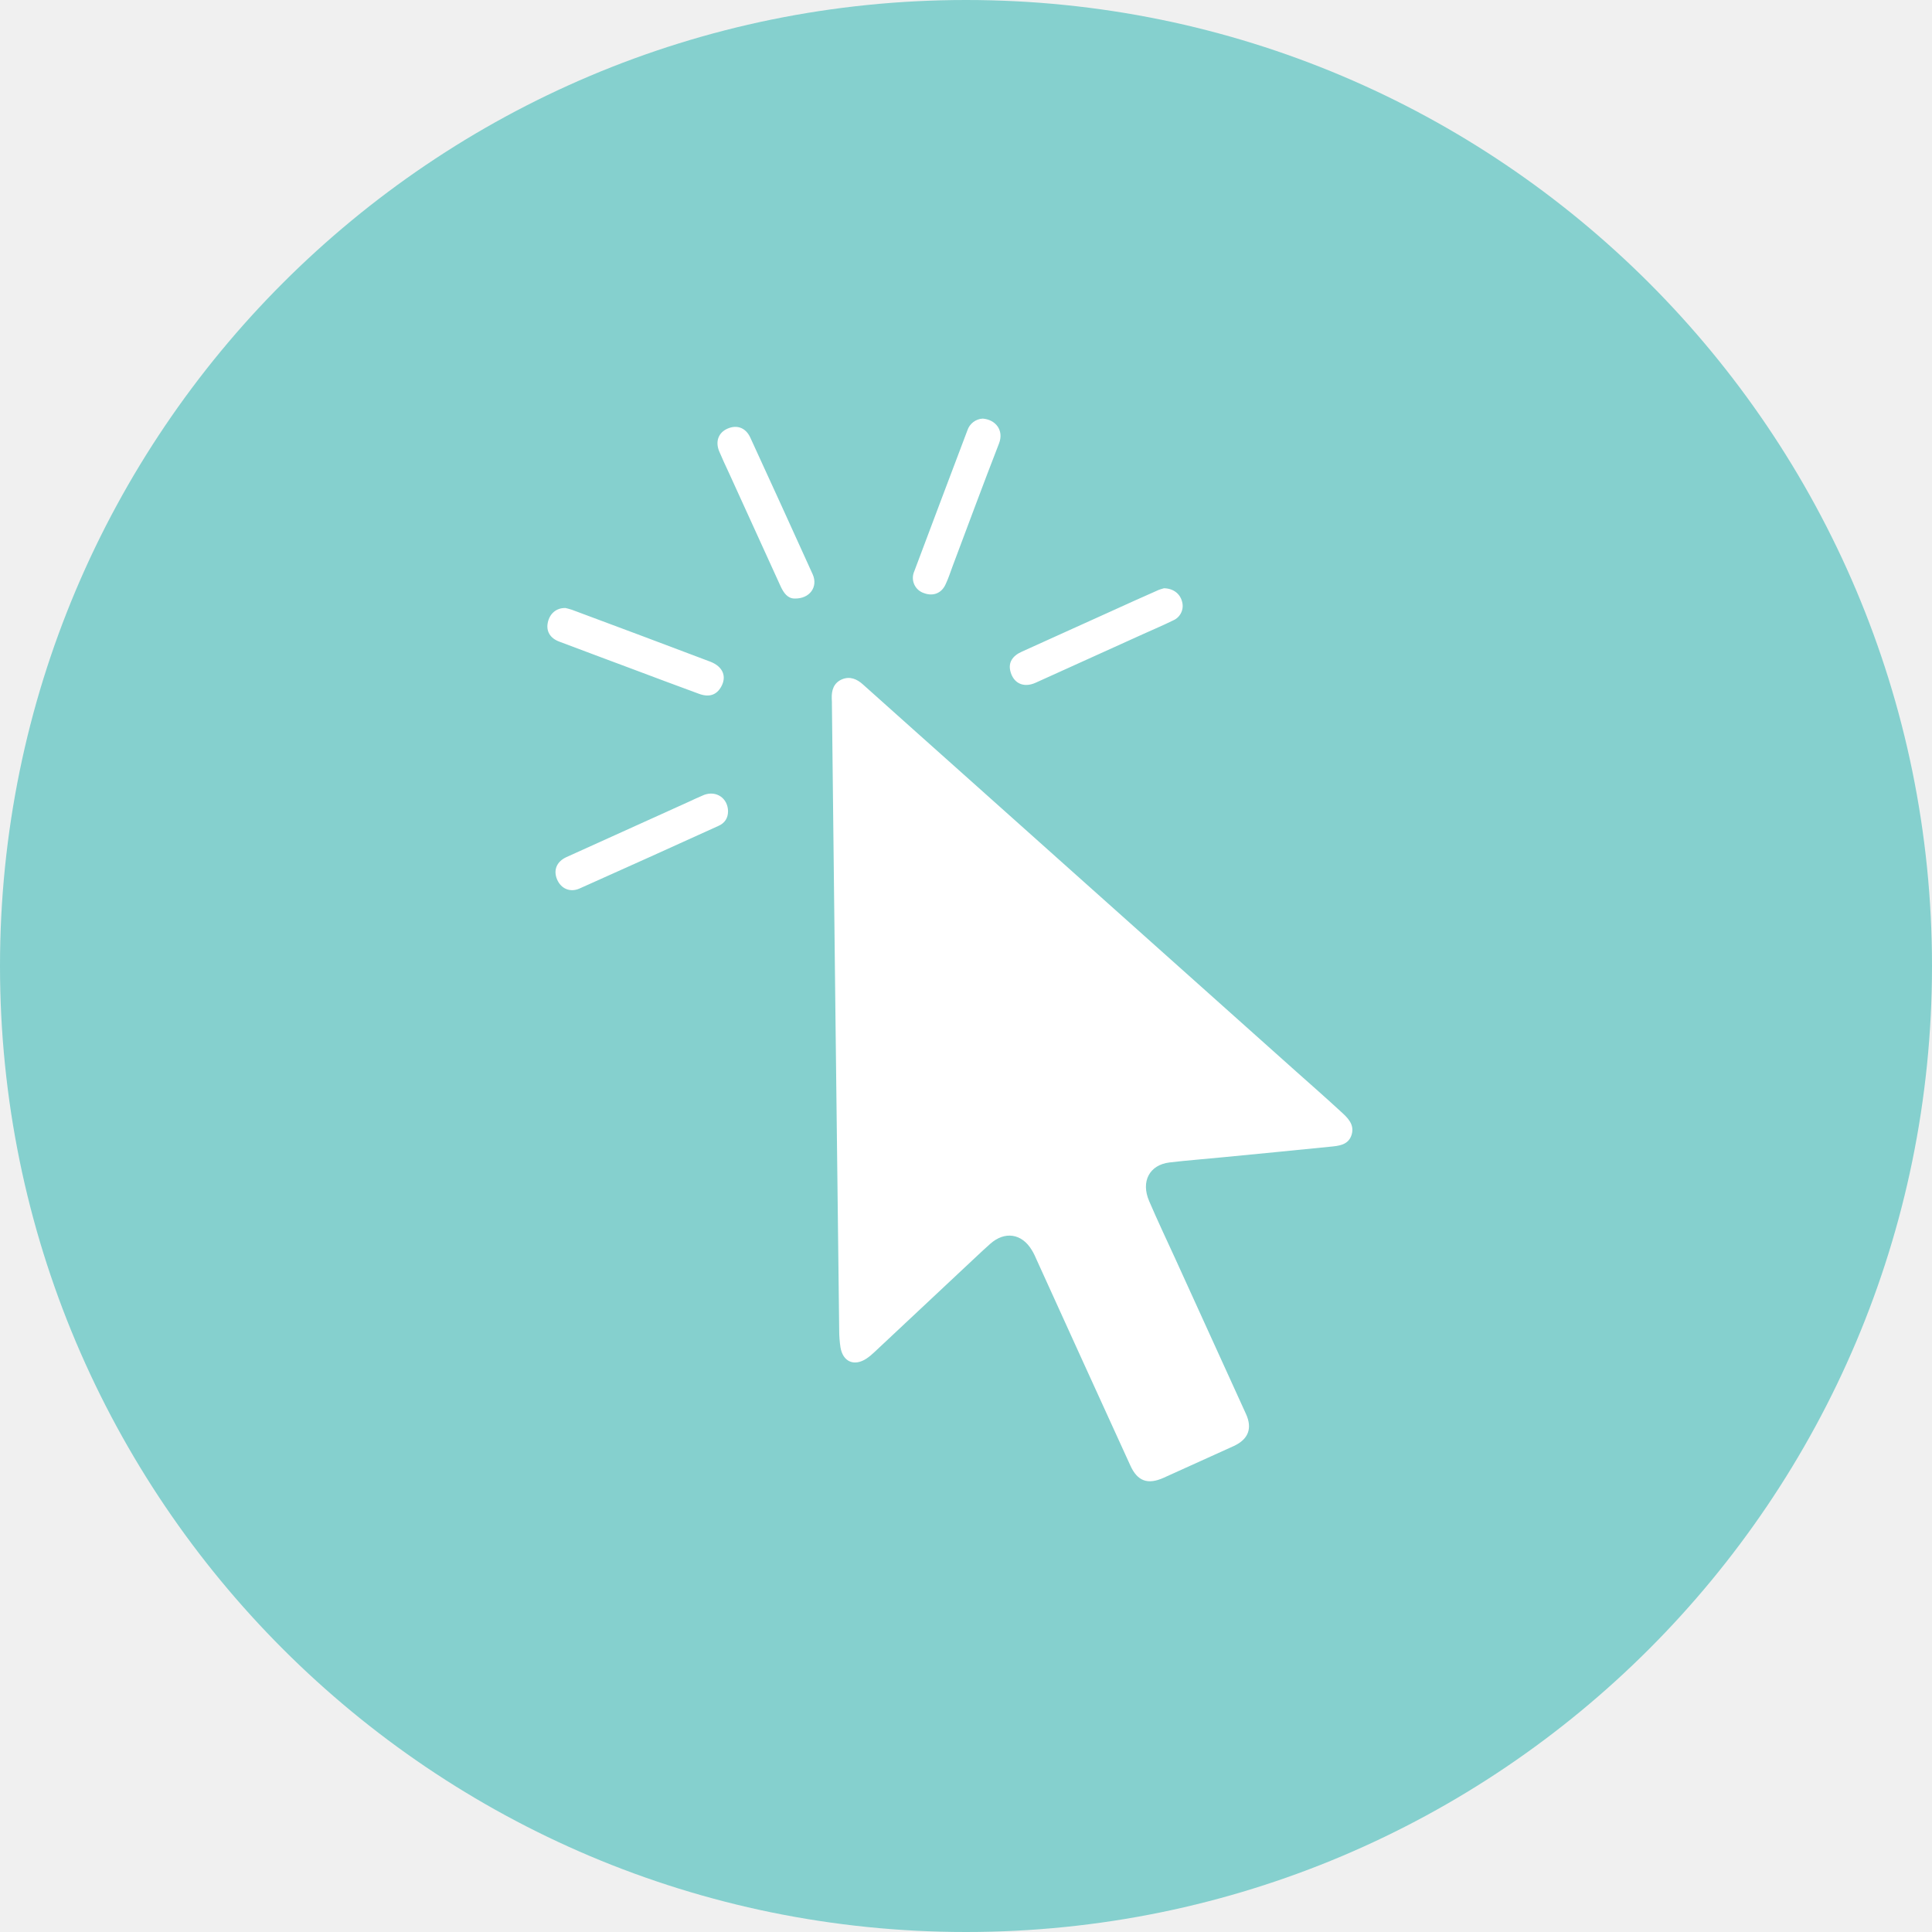
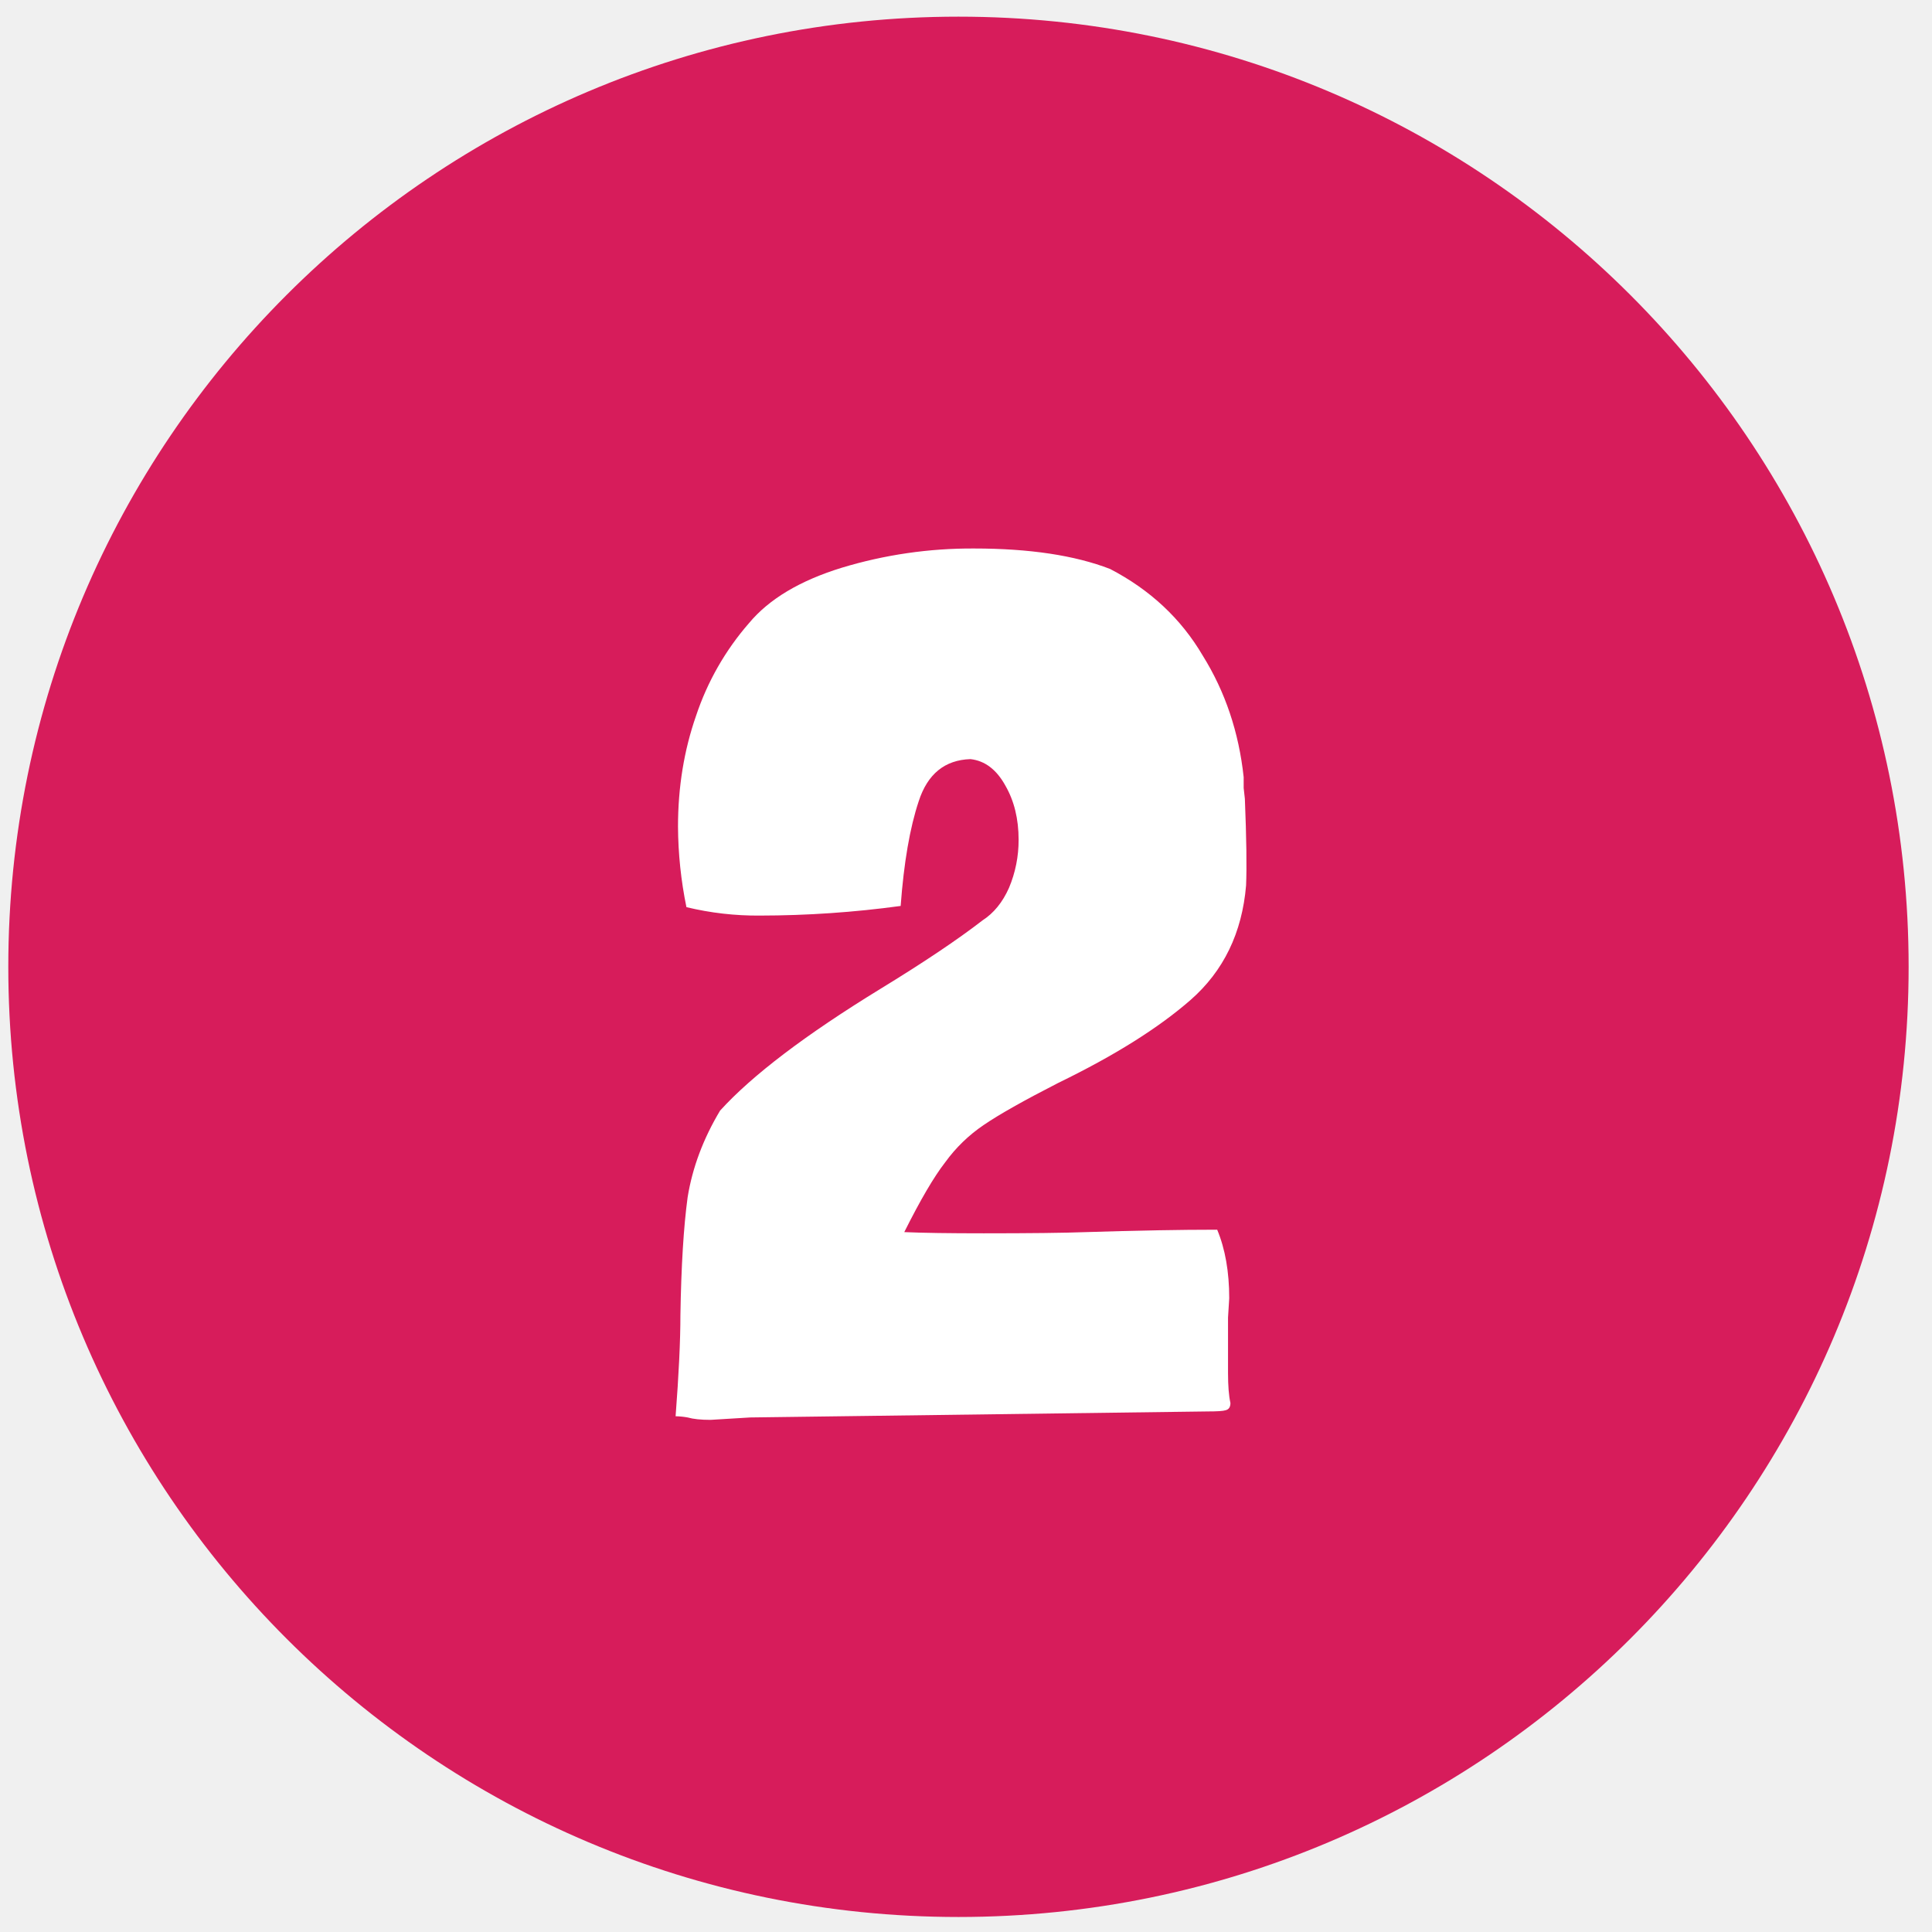
- <svg xmlns="http://www.w3.org/2000/svg" width="60" height="60" viewBox="0 0 60 60" fill="none">
-   <circle cx="30" cy="30" r="30" fill="#85D0CE" />
-   <g clip-path="url(#clip0_124_153)" fill="#fff">
-     <path d="M25.946 31.57c-.035-3.223-.075-6.45-.11-9.674 0-.065 0-.134-.005-.2-.01-.259.06-.488.316-.598.25-.105.47-.01.66.165 1.123 1.007 2.25 2.01 3.372 3.013l10.063 8.991c.466.414.937.828 1.397 1.252.21.19.436.4.336.724-.1.32-.4.344-.676.37-1.112.114-2.224.219-3.336.328-.546.055-1.097.095-1.643.16-.621.075-.897.589-.631 1.203.255.593.53 1.177.801 1.766.736 1.611 1.468 3.228 2.204 4.84.206.449.075.788-.376.997-.726.33-1.457.659-2.183.988-.491.22-.812.105-1.032-.384-.967-2.12-1.934-4.236-2.895-6.356-.05-.115-.1-.23-.166-.335-.31-.514-.836-.593-1.287-.194-.276.244-.536.499-.807.748l-2.79 2.615c-.08.075-.16.144-.25.204-.38.25-.731.1-.806-.35a3.481 3.481 0 01-.04-.523c-.04-3.248-.076-6.496-.116-9.75zM30.52 13c.395.03.666.36.505.773-.495 1.273-.966 2.55-1.447 3.827-.065.18-.125.36-.206.534-.125.29-.39.394-.68.285a.496.496 0 01-.301-.67c.546-1.461 1.102-2.923 1.653-4.385a.53.53 0 01.475-.364zm-5.842 5.588c-.215 0-.34-.17-.44-.39-.531-1.167-1.062-2.334-1.598-3.507-.105-.224-.21-.449-.306-.678-.125-.305-.02-.584.266-.704.29-.124.56-.025.701.28a804.056 804.056 0 011.939 4.25c.17.385-.09.759-.561.749zm11.471-.319c.295.005.5.174.561.414a.488.488 0 01-.276.584c-.305.15-.62.284-.931.424-1.112.504-2.224 1.008-3.341 1.512-.376.17-.697.015-.787-.37-.06-.254.06-.464.366-.598.922-.42 1.848-.834 2.77-1.253.46-.21.922-.419 1.387-.623.096-.05.2-.075.25-.09zm-18.589.613c.046.01.126.03.201.055 1.433.534 2.865 1.068 4.298 1.612.39.15.52.459.335.783-.145.255-.375.33-.686.215-.696-.255-1.387-.514-2.078-.774-.757-.284-1.513-.563-2.264-.848-.281-.105-.406-.32-.356-.579.055-.284.26-.469.55-.464zm5.05 6.312c0 .215-.105.37-.296.454a674.782 674.782 0 01-4.317 1.946c-.29.13-.576.005-.697-.284-.12-.285-.015-.554.296-.694l3.772-1.706c.165-.075.33-.155.5-.225.381-.14.737.105.742.51z" />
-   </g>
-   <defs>
-     <clipPath id="clip0_124_153">
-       <path fill="#fff" transform="translate(17 13)" d="M0 0h25v33H0z" />
-     </clipPath>
-   </defs>
+ <svg xmlns="http://www.w3.org/2000/svg" width="61" height="61" viewBox="0 0 61 61" fill="none">
+   <circle cx="30.262" cy="30.526" r="30" fill="#D71C5B" />
+   <path d="M33.415 34.19c-1.09.558-1.875 1.001-2.356 1.33a4.863 4.863 0 00-1.216 1.178c-.355.456-.785 1.191-1.292 2.204.583.026 1.419.038 2.508.038 1.444 0 2.52-.012 3.23-.038 1.57-.05 2.951-.076 4.142-.076.253.608.38 1.33.38 2.166l-.038.608v1.748c0 .406.025.722.076.95 0 .127-.05.203-.152.228-.076.026-.266.038-.57.038l-14.44.19-1.254.076c-.304 0-.545-.025-.722-.076a2.38 2.38 0 00-.38-.038c.101-1.317.152-2.381.152-3.192.025-1.545.101-2.786.228-3.724.152-.937.494-1.849 1.026-2.736 1.013-1.114 2.698-2.394 5.054-3.838 1.368-.836 2.444-1.558 3.23-2.166.354-.228.633-.57.836-1.026a3.87 3.87 0 00.304-1.52c0-.658-.14-1.228-.418-1.71-.279-.506-.646-.785-1.102-.836-.81.026-1.355.469-1.634 1.33-.279.836-.469 1.938-.57 3.306a33.067 33.067 0 01-4.446.304 9.547 9.547 0 01-2.318-.266 12.99 12.99 0 01-.266-2.546c0-1.241.19-2.406.57-3.496a8.567 8.567 0 011.672-2.926c.633-.76 1.608-1.342 2.926-1.748a14.134 14.134 0 014.18-.608c1.748 0 3.18.216 4.294.646 1.267.659 2.242 1.571 2.926 2.736.71 1.14 1.14 2.42 1.292 3.838v.342l.038.342c.05 1.242.063 2.154.038 2.736-.127 1.495-.71 2.698-1.748 3.61-1.014.887-2.407 1.761-4.18 2.622z" fill="#fff" />
</svg>
